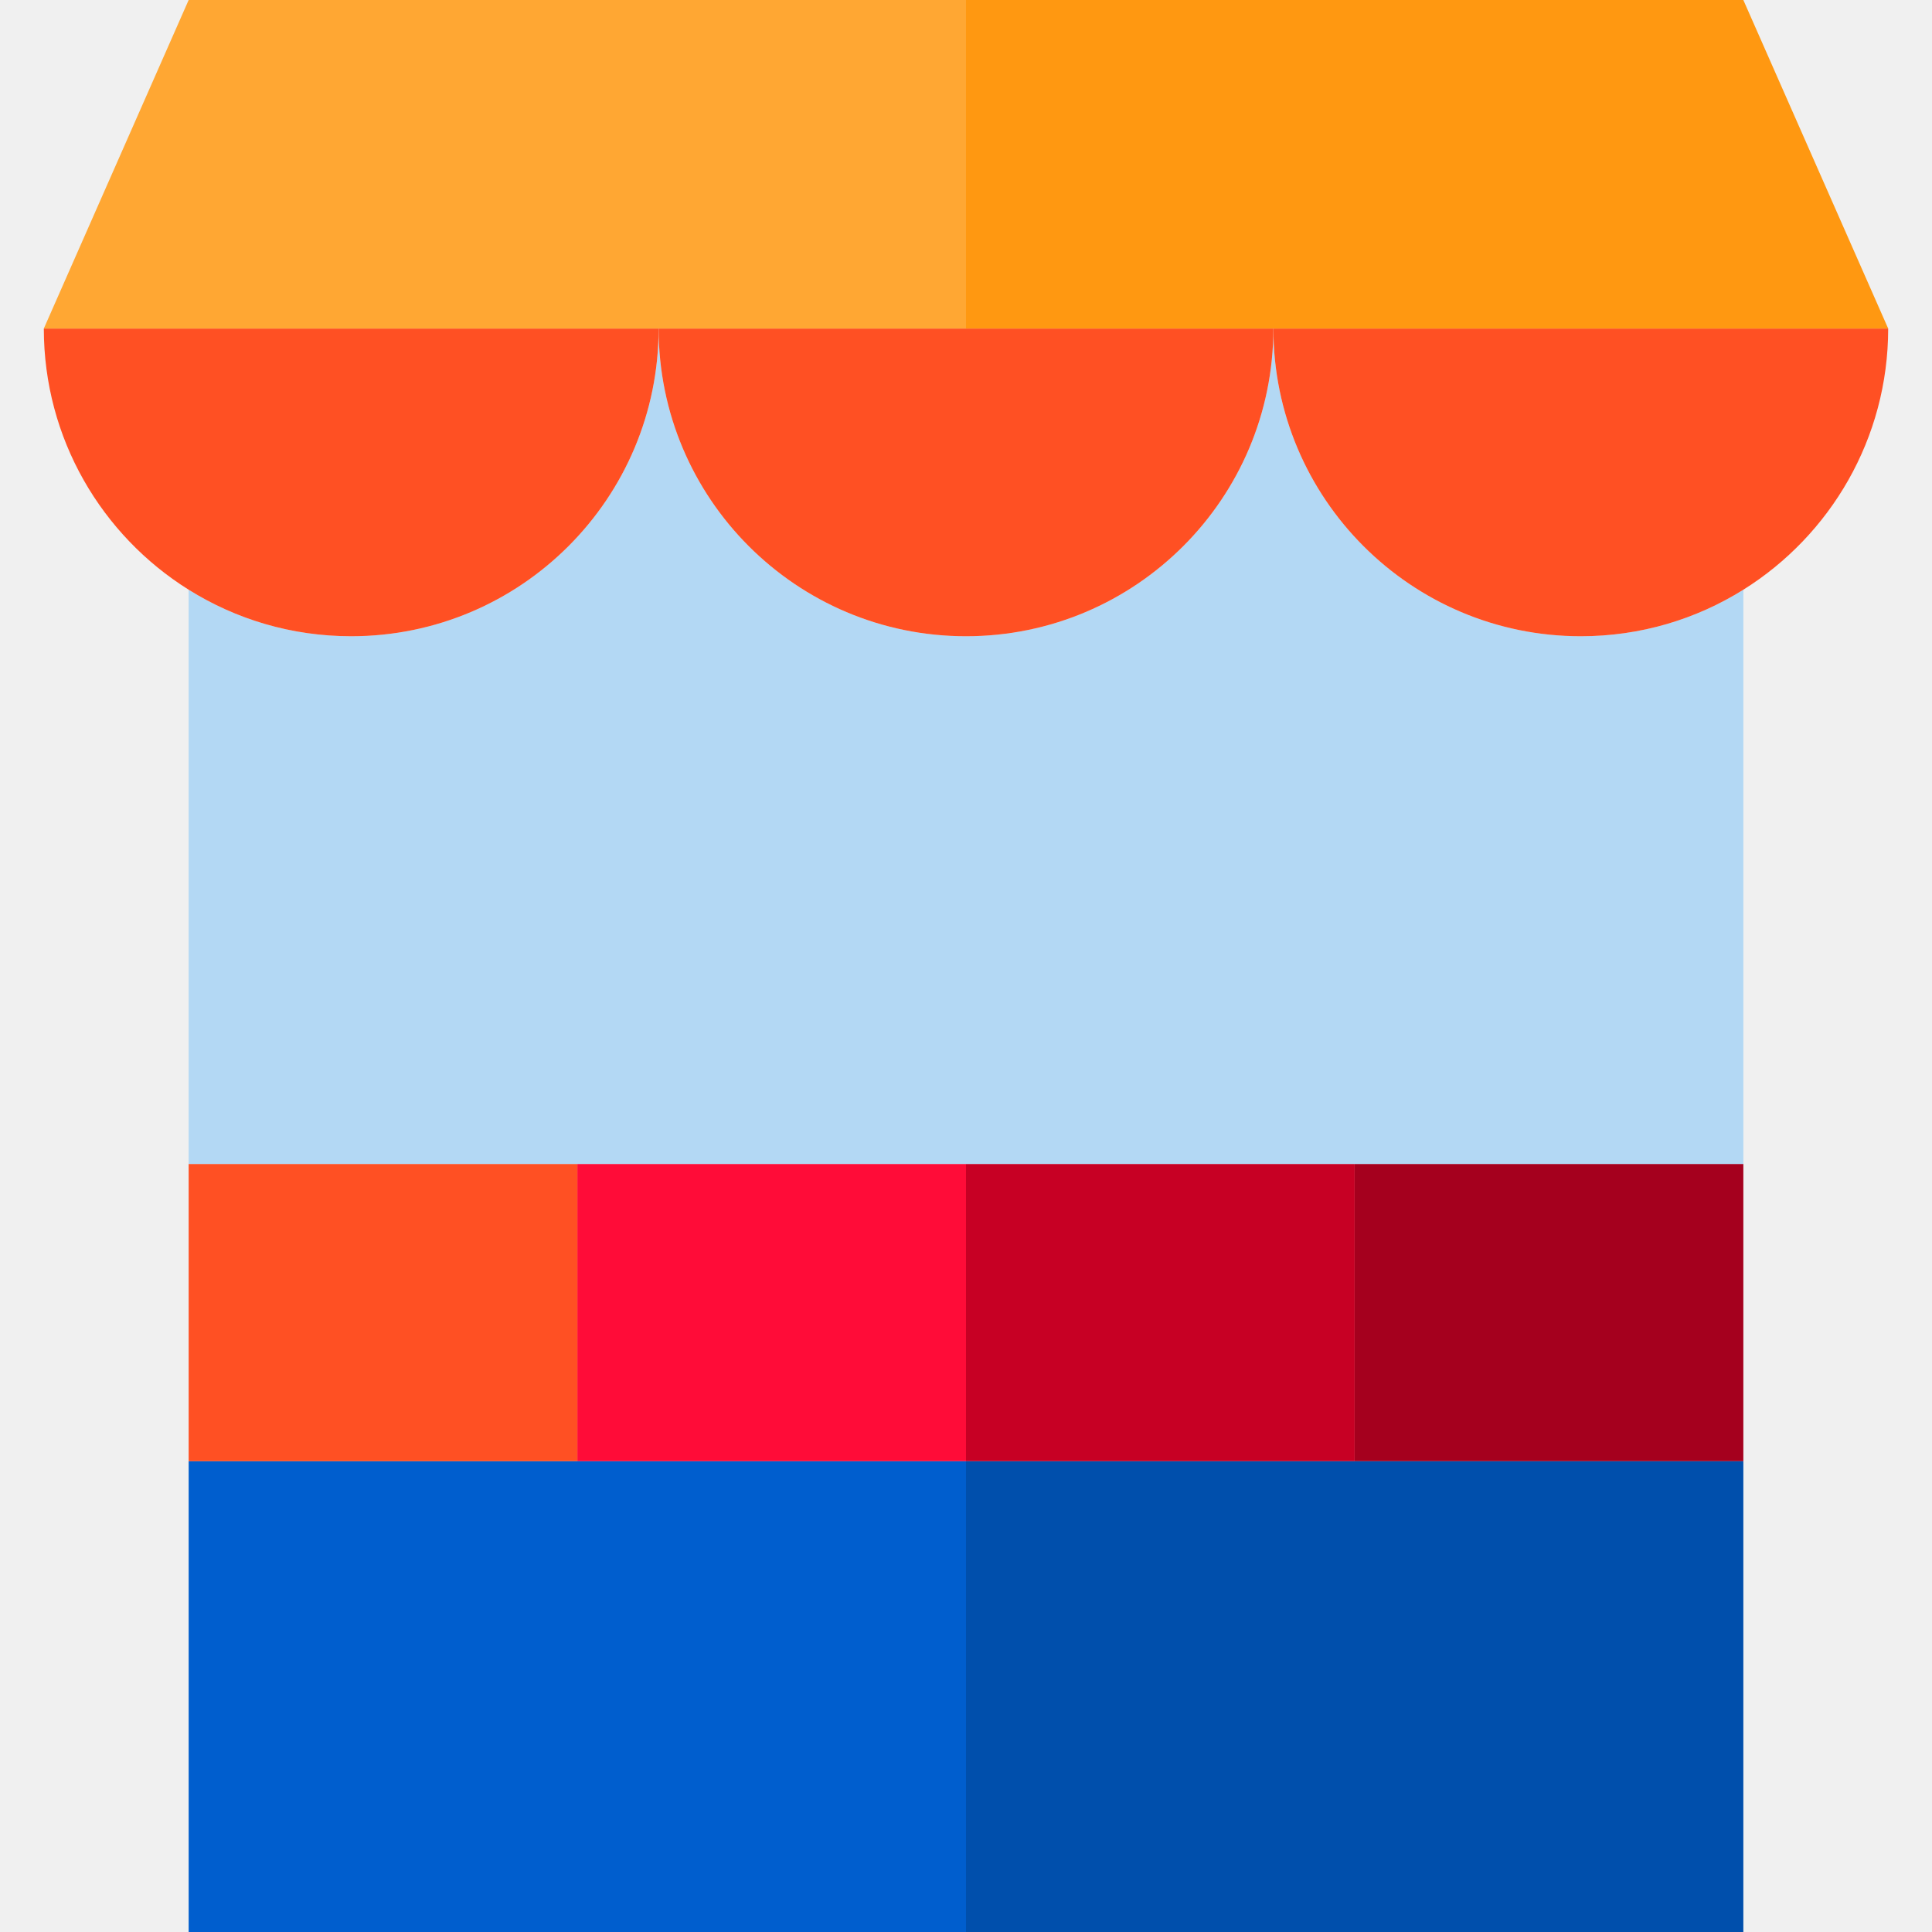
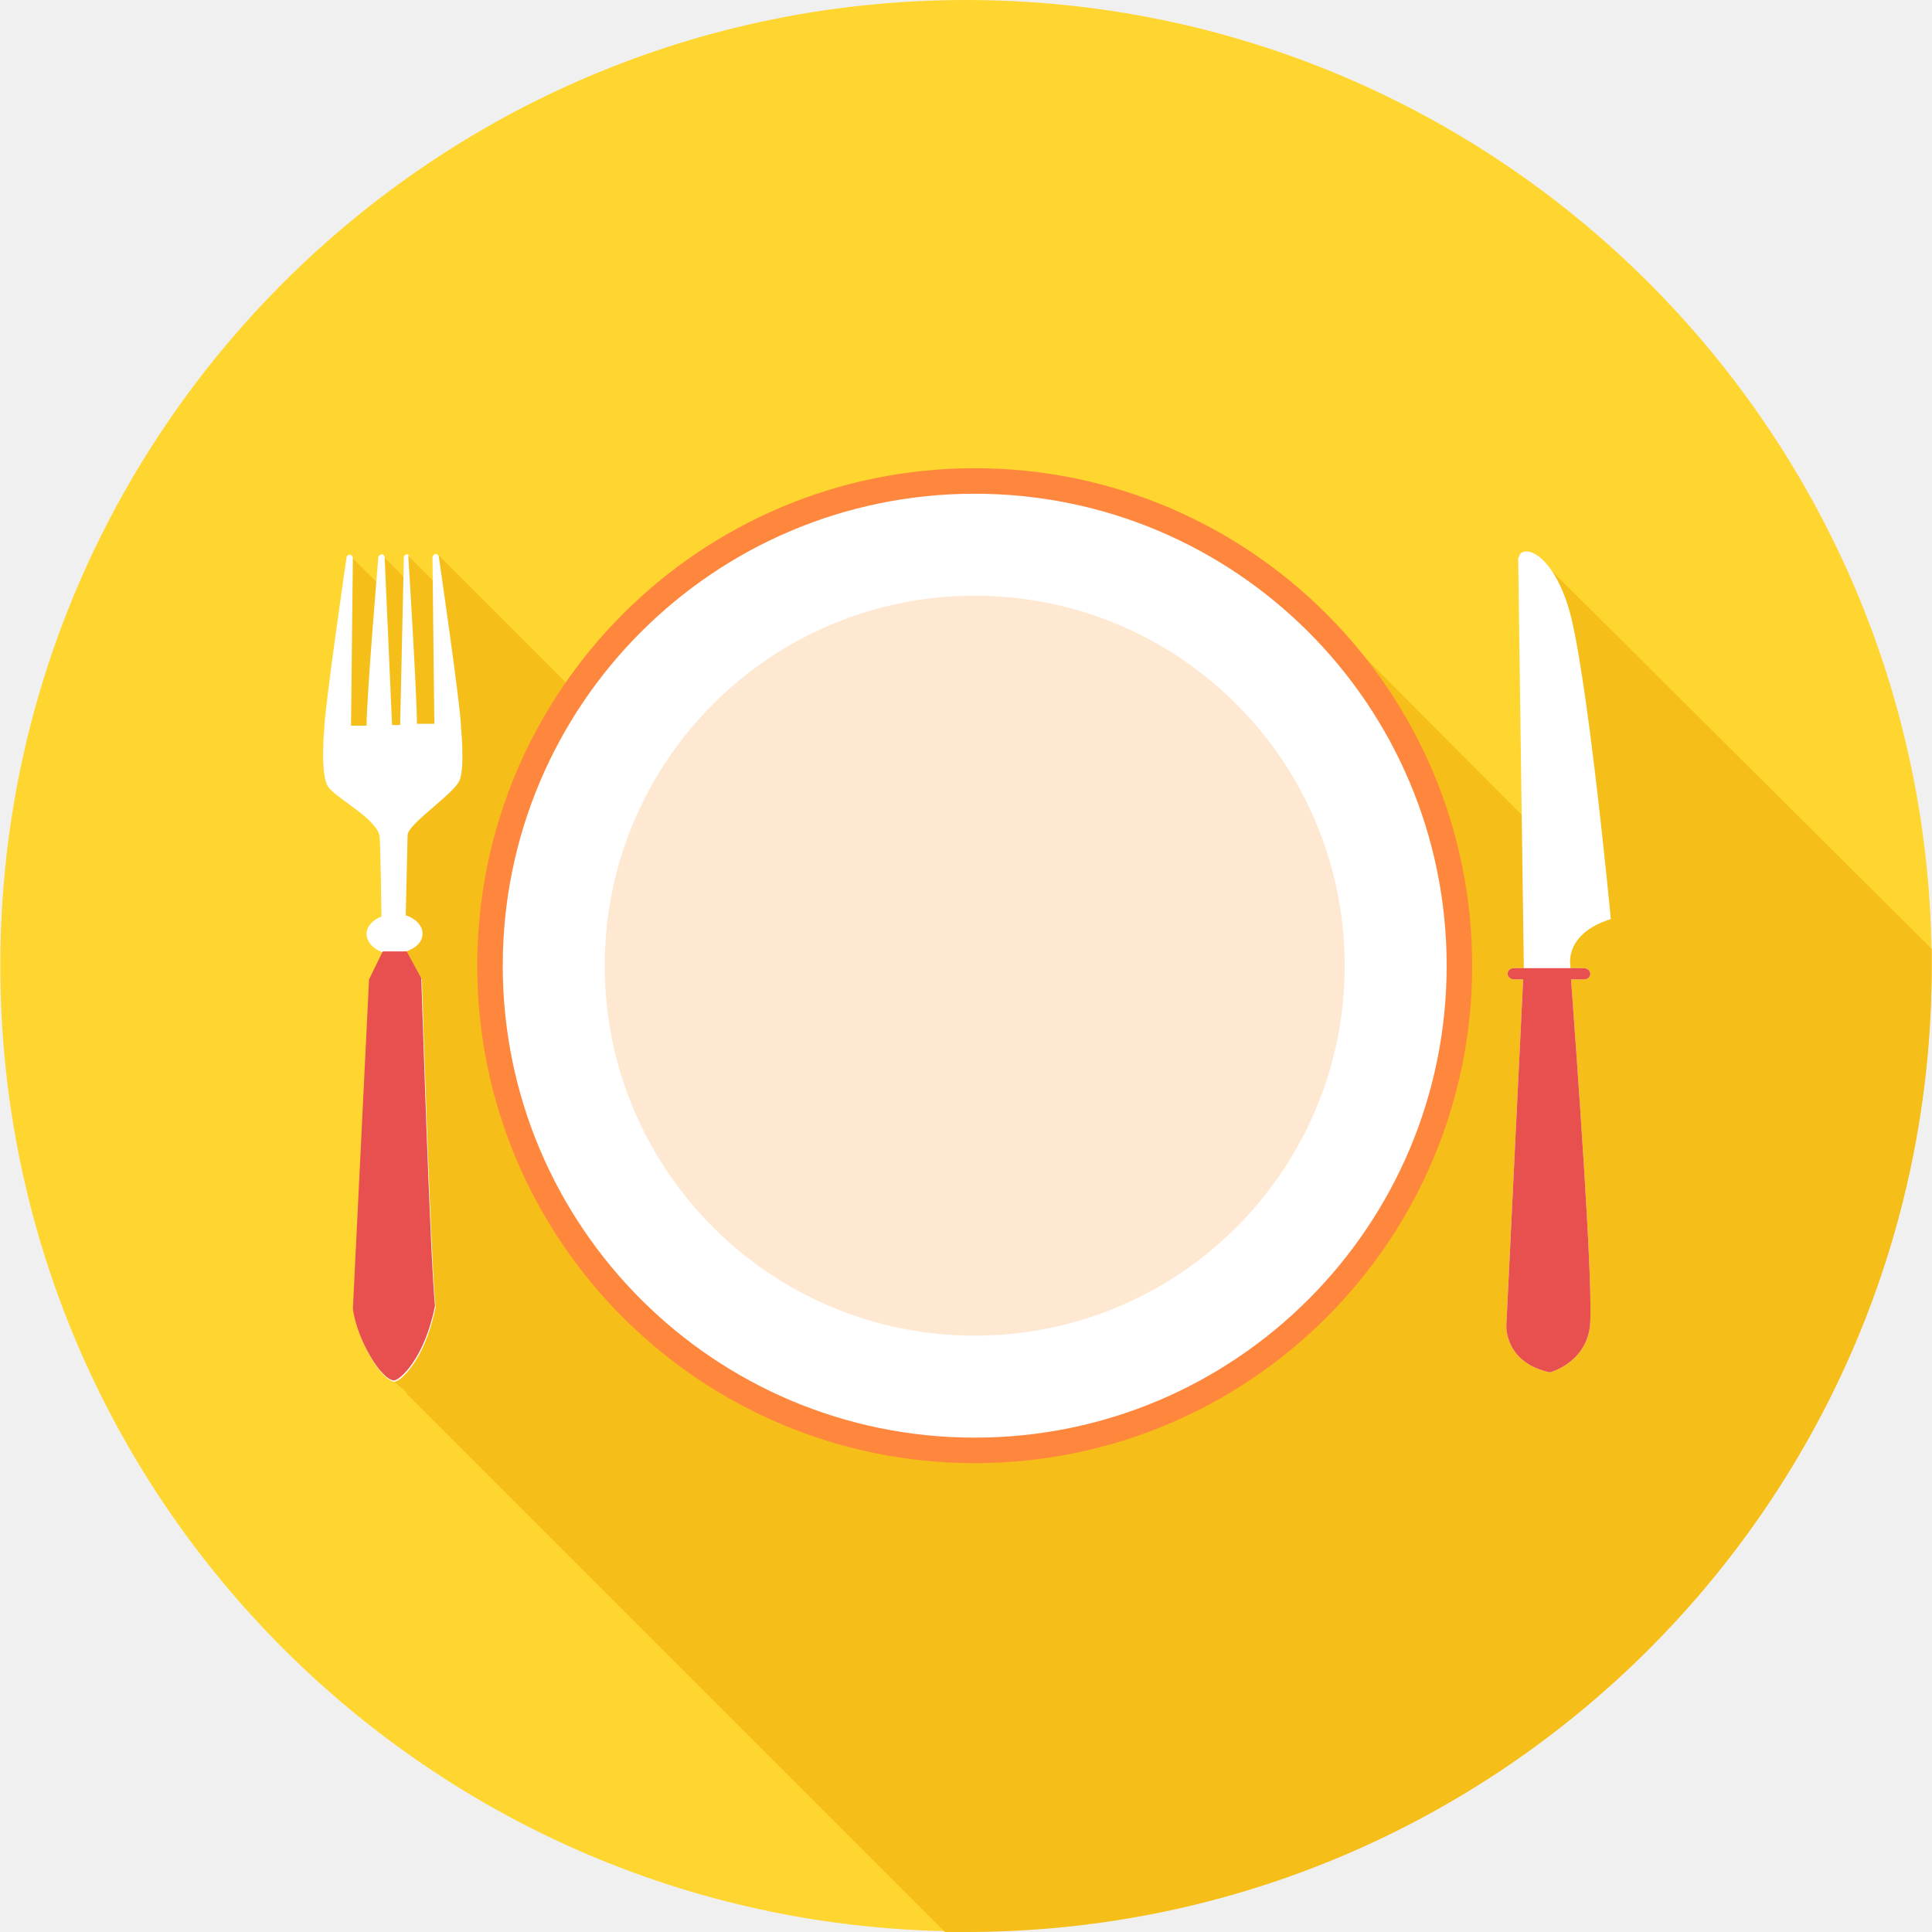
- <svg xmlns="http://www.w3.org/2000/svg" version="1.1" id="Layer_1" viewBox="0 0 495 495" xml:space="preserve">
-   <g>
-     <rect x="48.336" y="374.372" style="fill:#005ECE;" width="199.164" height="120.628" />
-     <rect x="247.5" y="374.372" style="fill:#004FAC;" width="199.164" height="120.628" />
-     <rect x="347.077" y="298.219" style="fill:#A5001E;" width="99.587" height="76.154" />
-     <rect x="247.5" y="298.219" style="fill:#C70024;" width="99.577" height="76.154" />
-     <rect x="147.923" y="298.219" style="fill:#FF0C38;" width="99.577" height="76.154" />
-     <rect x="48.336" y="298.219" style="fill:#FF5023;" width="99.587" height="76.154" />
-     <path style="fill:#B3D8F4;" d="M326.254,84.172c0,43.506-35.259,78.841-78.754,78.841c-43.495,0-78.754-35.335-78.754-78.841   c0,43.505-35.259,78.841-78.765,78.841c-15.296,0-29.569-4.363-41.645-11.923v147.129h398.328V151.089   c-12.076,7.561-26.349,11.923-41.645,11.923C361.513,163.013,326.254,127.677,326.254,84.172z" />
-     <path style="fill:#FF5023;" d="M247.5,84.172h-78.754c0,43.505,35.259,78.841,78.754,78.841c43.495,0,78.754-35.335,78.754-78.841   H247.5z" />
-     <path style="fill:#FF5023;" d="M168.746,84.172H11.227c0,28.209,14.828,52.981,37.109,66.917   c12.076,7.561,26.349,11.923,41.645,11.923C133.487,163.013,168.746,127.677,168.746,84.172z" />
-     <path style="fill:#FF5023;" d="M483.773,84.172H326.254c0,43.506,35.259,78.841,78.765,78.841c15.296,0,29.569-4.363,41.645-11.923   C468.945,137.153,483.773,112.381,483.773,84.172z" />
-     <polygon style="fill:#FFA733;" points="247.5,84.172 247.5,0 48.336,0 11.227,84.172  " />
-     <path style="fill:#FFA733;" d="M483.773,84.172L446.664,0L483.773,84.172z" />
-     <polygon style="fill:#FF9811;" points="247.5,84.172 326.254,84.172 483.773,84.172 446.664,0 247.5,0  " />
-   </g>
+ <svg xmlns="http://www.w3.org/2000/svg" height="40px" width="40px" version="1.1" id="Layer_1" viewBox="0 0 511.999 511.999" xml:space="preserve">
+   <circle style="fill:#FFD630;" cx="255.996" cy="255.915" r="255.915" />
+   <path style="fill:#F5BE18;" d="M511.917,251.469l-102.334-101.84l-1.484,71.189l-66.74-67.07L227.656,258.555L116.259,147.157  l0.329,8.57l-8.569-8.57l0.329,7.086l-7.086-7.086l0.329,8.899l-8.569-8.57l-3.295,41.856l-0.988,7.415l15.16,13.018l0.165,156.055  l3.625,3.131l-0.165,0.165l142.872,142.872c1.813,0,3.791,0,5.603,0c141.389,0,255.917-114.528,255.917-255.917  C511.917,254.599,511.917,253.116,511.917,251.469z" />
+   <path style="fill:#FFFFFF;" d="M402.333,147.816l1.483,107.772v0.988h-2.637c-0.988,0-1.648,0.659-1.648,1.484l0,0  c0,0.824,0.824,1.483,1.648,1.483h2.472l-4.449,91.623c0,0-0.659,9.887,11.535,12.524c0,0,9.064-2.307,10.546-11.7  c1.319-8.239-3.791-76.463-4.944-92.447h3.46c0.988,0,1.648-0.659,1.648-1.483l0,0c0-0.824-0.824-1.484-1.648-1.484h-3.625v-0.659  c0,0-1.813-8.404,10.711-12.359c0,0-6.427-67.728-11.371-83.053s-12.689-16.15-13.018-12.689H402.333z" />
+   <path style="fill:#E84F4F;" d="M403.816,256.577h-2.637c-0.988,0-1.648,0.659-1.648,1.484l0,0c0,0.824,0.824,1.483,1.648,1.483  h2.472l-4.449,91.623c0,0-0.659,9.887,11.535,12.524c0,0,9.064-2.307,10.546-11.7c1.319-8.239-3.791-76.463-4.944-92.447h3.46  c0.988,0,1.648-0.659,1.648-1.483l0,0c0-0.824-0.824-1.484-1.648-1.484h-3.625H403.98H403.816z" />
+   <path style="fill:#FFFFFF;" d="M108.184,147.157c0,0,2.307,36.748,2.307,44.657h4.614l-0.494-44.163c0,0,0.494-1.648,1.648-0.329  c0,0,5.932,40.538,5.932,45.647c0,0,0.988,10.052-0.329,13.678c-1.319,3.625-13.843,11.7-13.843,14.666l-0.494,21.258  c2.637,0.824,4.449,2.801,4.449,4.779c0,2.142-1.483,3.791-4.285,4.779l4.12,7.415c0,0,2.307,73.496,3.625,86.844  c-2.801,14.172-9.393,19.775-10.876,19.775c-3.295-0.165-9.723-10.546-10.876-18.951l4.285-87.338l3.625-7.415  c0,0-0.494-0.165-1.153-0.494c-1.978-0.988-3.295-2.637-3.295-4.449c0-1.978,1.648-3.791,3.955-4.614  c0-1.483-0.329-20.929-0.494-21.258c-0.824-4.779-11.535-10.052-13.678-13.183c-2.142-3.295-0.988-15.325-0.988-15.325  c0-4.944,5.932-45.647,5.932-45.647c1.153-1.319,1.648,0.329,1.648,0.329l-0.494,44.493h4.12c0-7.58,3.131-44.822,3.131-44.822  c1.153-1.319,1.648,0,1.648,0l1.978,44.657h2.142l0.988-44.657c0,0,0.659-1.319,1.648,0L108.184,147.157z" />
+   <path style="fill:#E84F4F;" d="M107.69,251.963l3.955,7.251c0,0,2.307,73.496,3.625,86.844  c-2.801,14.172-9.393,19.775-10.876,19.775c-3.295-0.165-9.723-10.546-10.876-18.951l4.285-87.338l3.625-7.415h6.262L107.69,251.963  L107.69,251.963z" />
+   <circle style="fill:#FF873D;" cx="258.307" cy="255.915" r="131.834" />
+   <circle style="fill:#FFFFFF;" cx="258.307" cy="255.915" r="125.072" />
+   <circle style="fill:#FFE8D1;" cx="258.307" cy="255.915" r="98.05" />
</svg>
